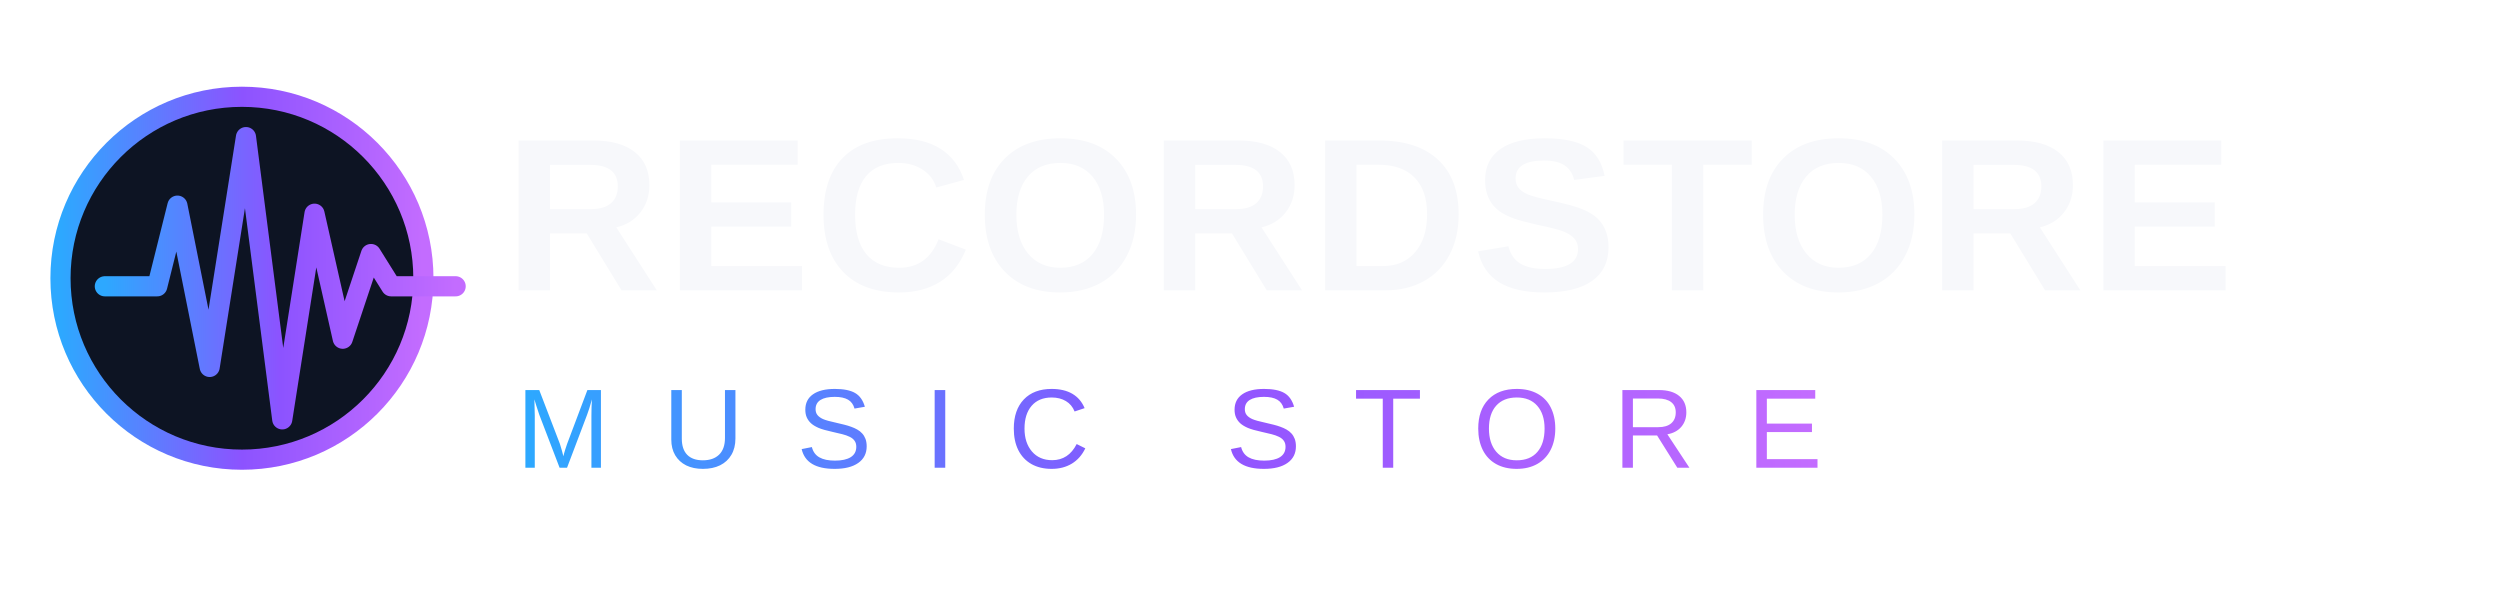
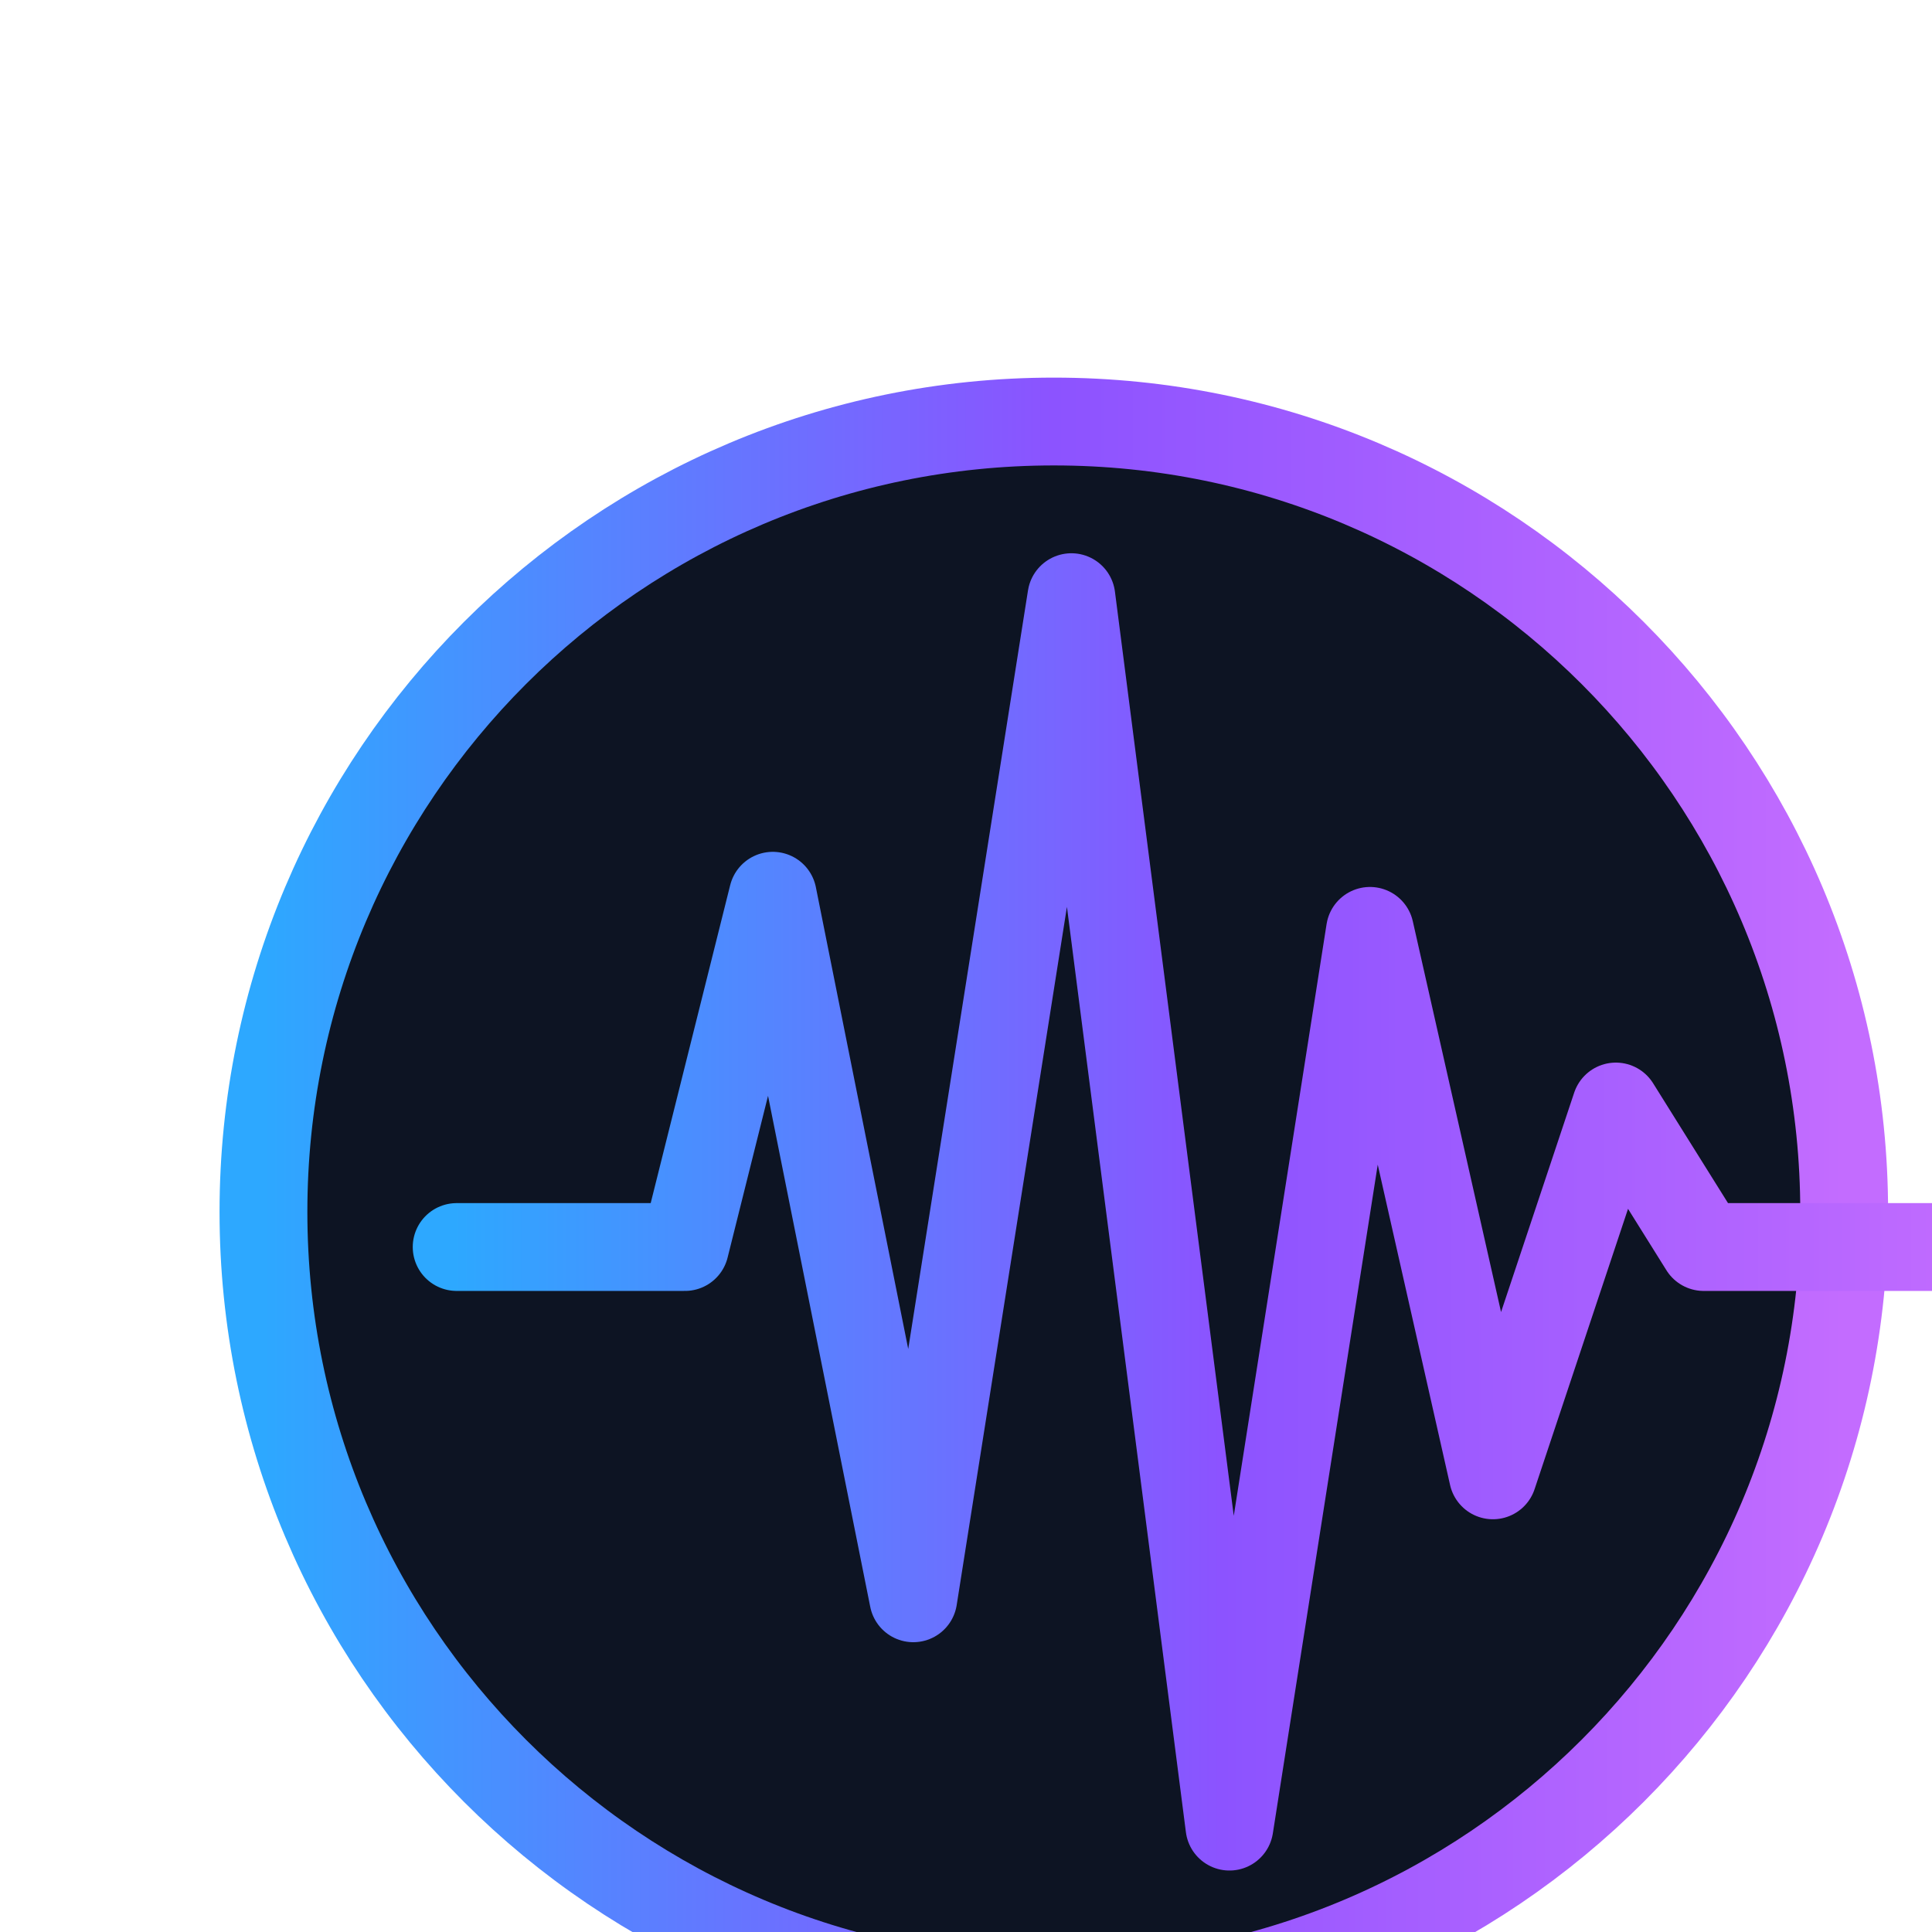
- <svg xmlns="http://www.w3.org/2000/svg" width="620" height="150" viewBox="0 0 620 150">
+ <svg xmlns="http://www.w3.org/2000/svg" width="110" height="110" viewBox="0 0 110 110">
  <defs>
    <linearGradient id="g" x1="0" x2="1">
      <stop stop-color="#2da8ff" />
      <stop offset=".5" stop-color="#8c53ff" />
      <stop offset="1" stop-color="#c36cff" />
    </linearGradient>
  </defs>
-   <rect width="620" height="150" fill="none" />
+   <rect width="110" height="110" fill="none" />
  <g transform="translate(8 17)">
    <circle cx="52" cy="52" r="45" fill="#0d1423" stroke="url(#g)" stroke-width="5" />
    <path d="M18 54h13l5-20 8 40 9-57 9 70 8-51 7 31 7-21 5 8h16" fill="none" stroke="url(#g)" stroke-width="5" stroke-linecap="round" stroke-linejoin="round" />
  </g>
-   <text x="125" y="72" fill="#f7f8fb" font-family="Arial,Helvetica,sans-serif" font-size="54" font-weight="800" letter-spacing="1">RECORDSTORE</text>
-   <text x="128" y="116" fill="url(#g)" font-family="Arial,Helvetica,sans-serif" font-size="28" letter-spacing="13">MUSIC STORE</text>
</svg>
